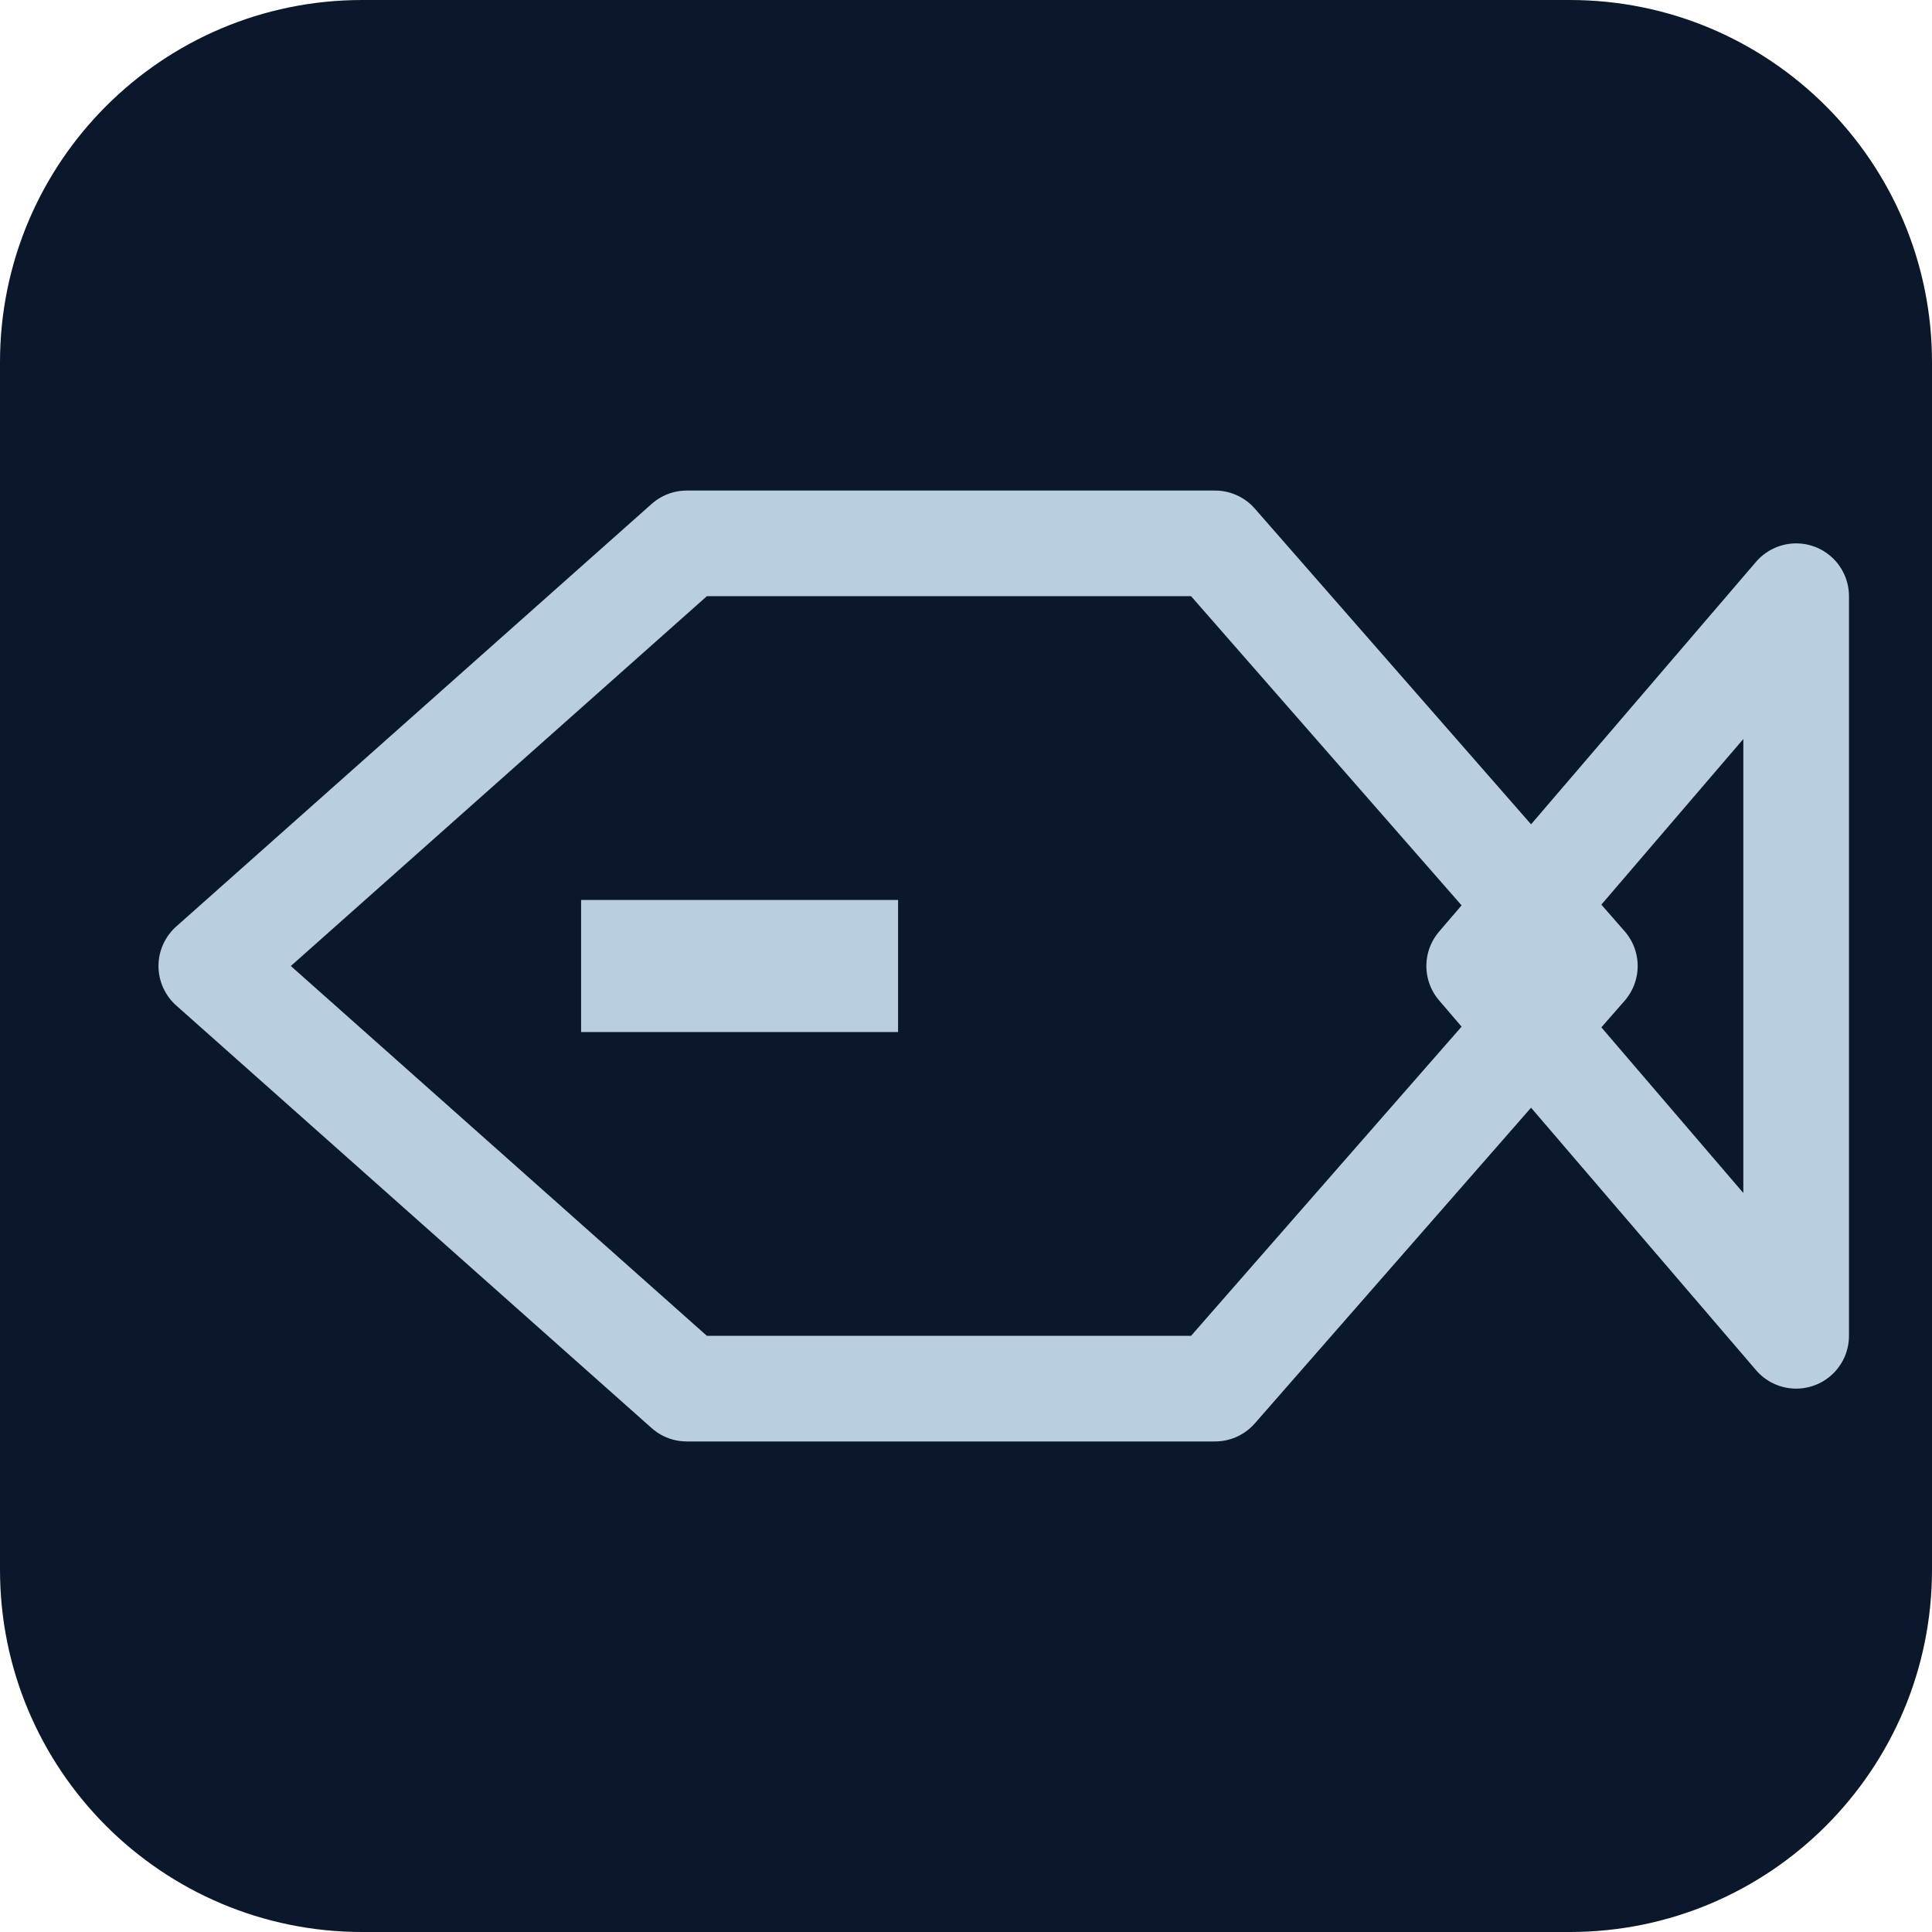
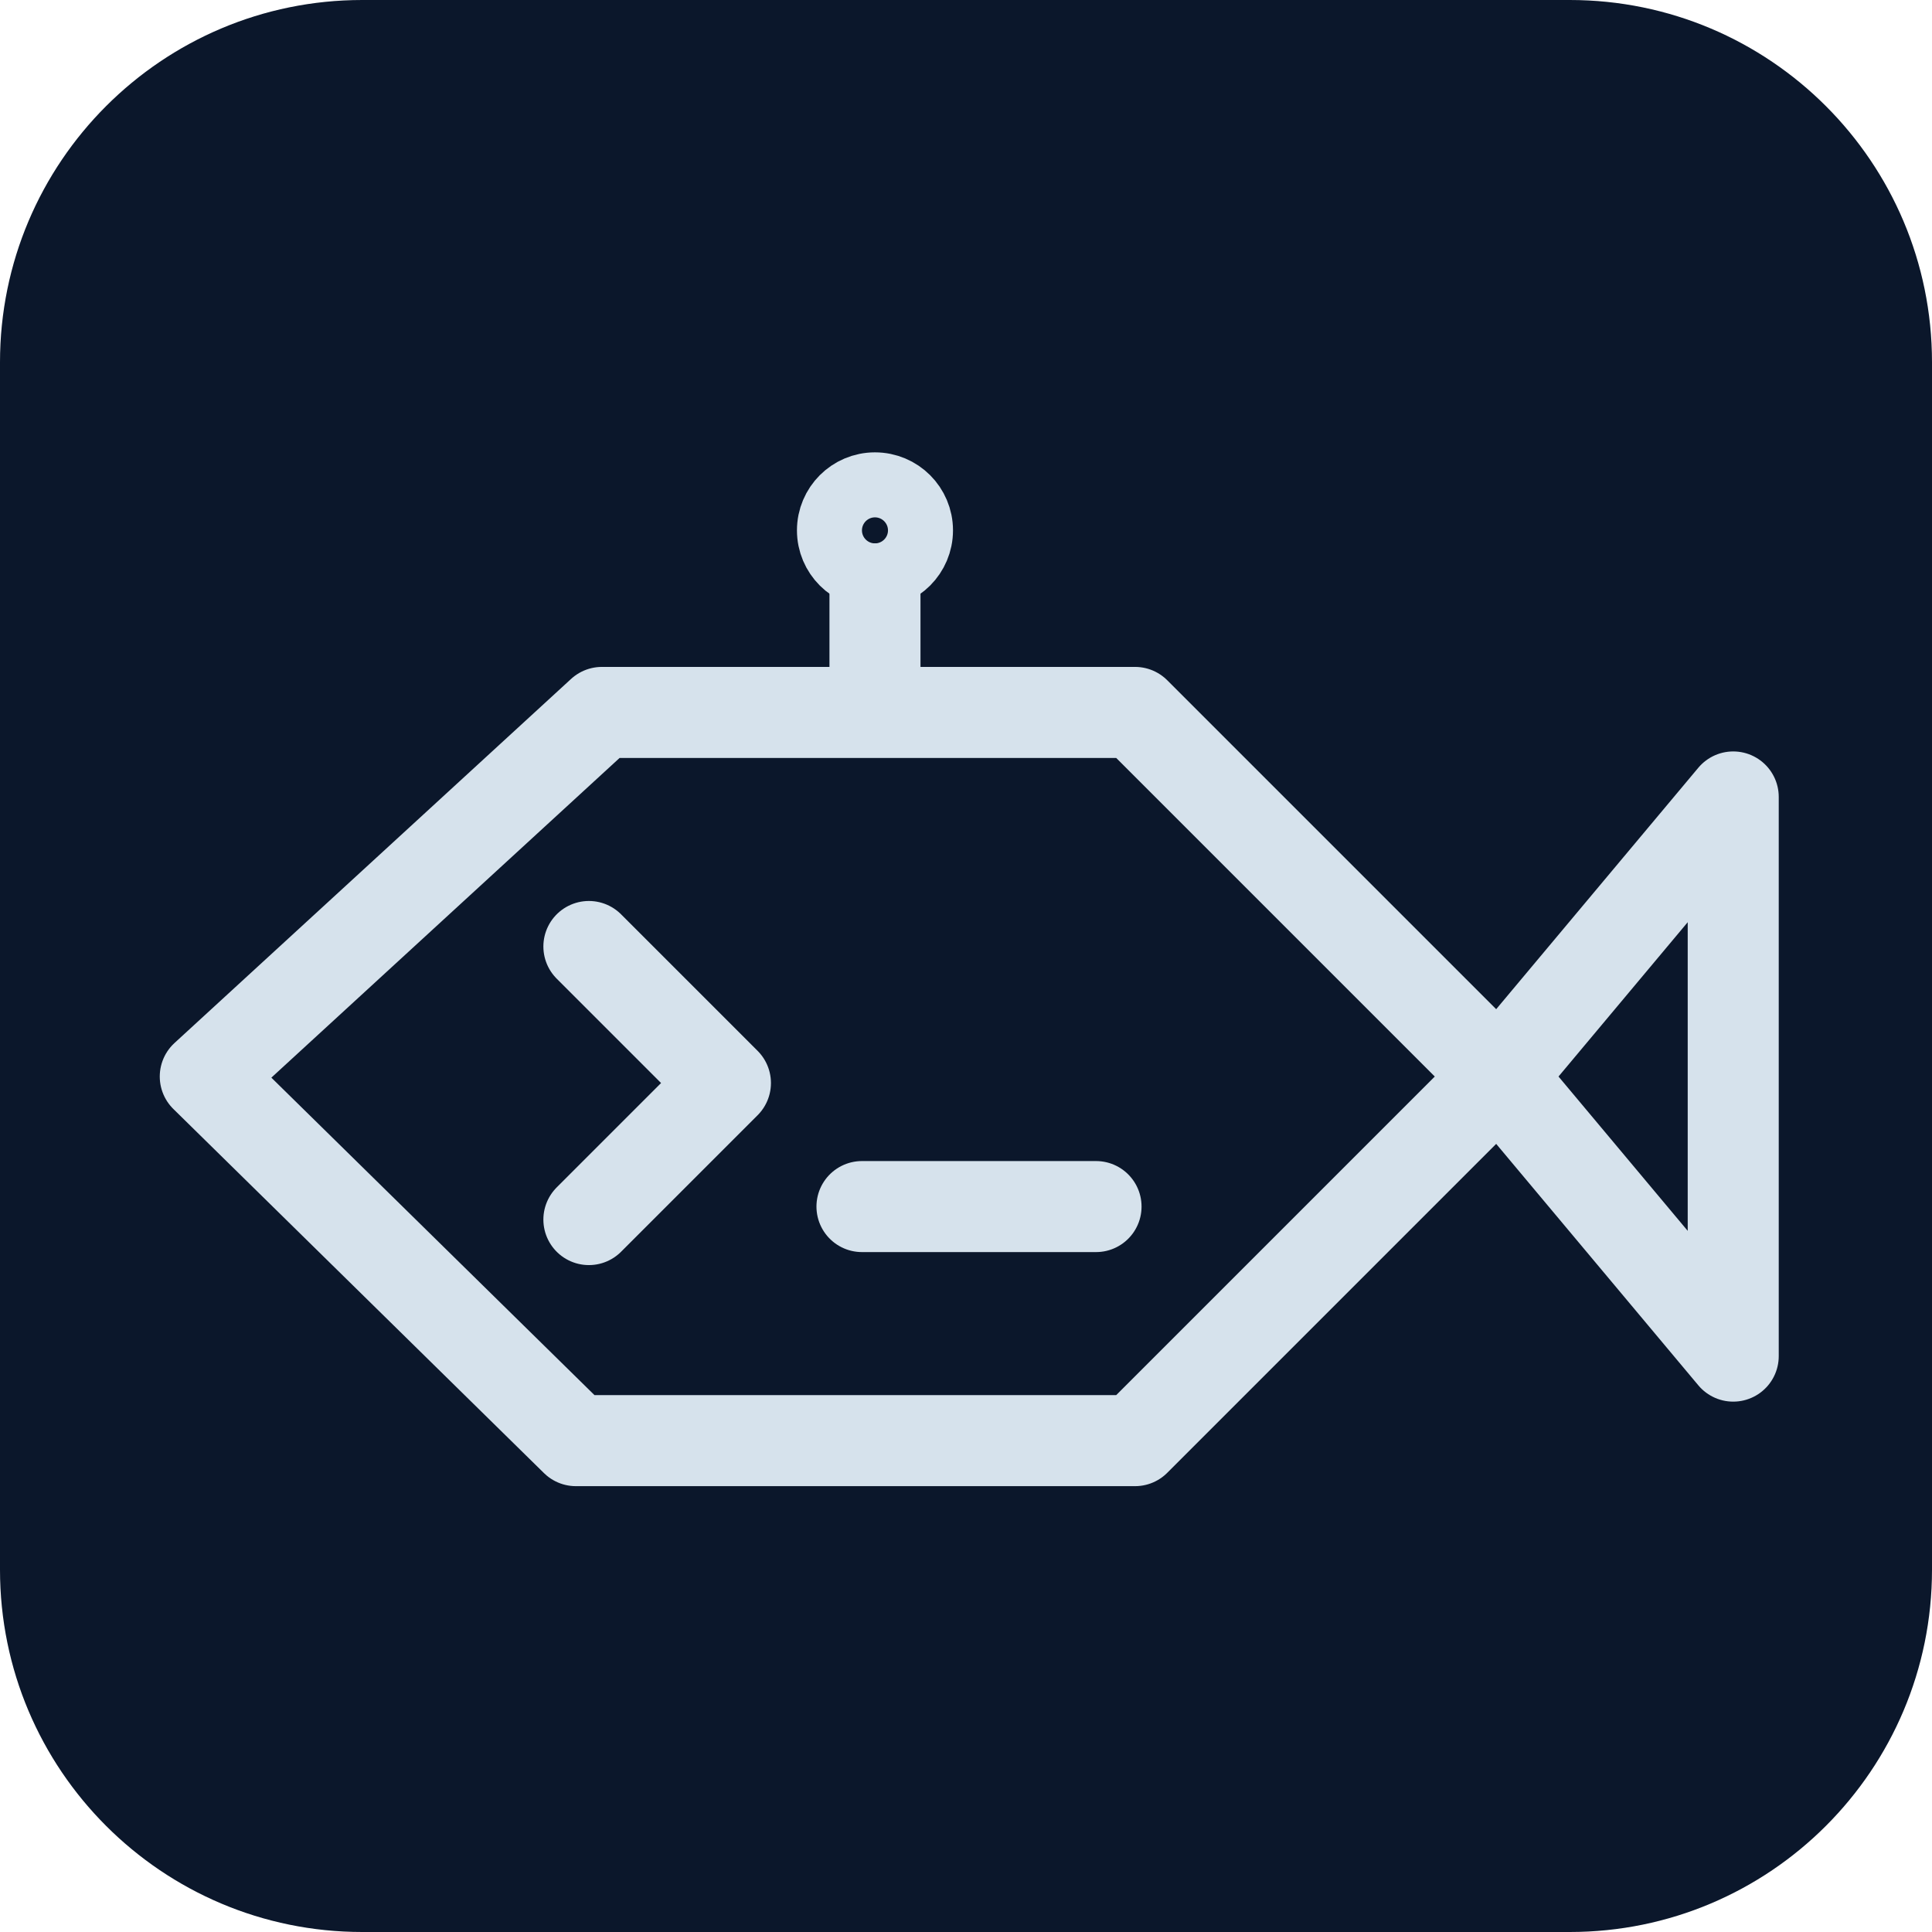
<svg xmlns="http://www.w3.org/2000/svg" viewBox="0 0 64 64">
  <rect width="64" height="64" rx="12" fill="#0b172b" />
-   <g transform="translate(0 11) scale(1.75)" fill="none" stroke="#b9cede" stroke-linejoin="round">
-     <path d="M4 12 13 4h10l7 8-7 8H13zM28 12l6-7v14z" stroke-width="2" />
-     <path d="M11 12h6" stroke-width="2.5" />
-   </g>
+   <svg x="4" y="10" width="56" height="44" viewBox="6 -2 130 82" fill="none" stroke="#d6e2ec" stroke-width="7" stroke-linejoin="round" stroke-linecap="round">
+     <circle cx="64" cy="5.5" r="3.5" stroke-width="5" />
+     <path d="M64 10v9.5M43 19.5h41l28 28-28 28H41L12.5 47.5zM112 47.5 130 26v43zM42 37.5 52.5 48 42 58.5M63 57.5h18" />
+   </svg>
</svg>
